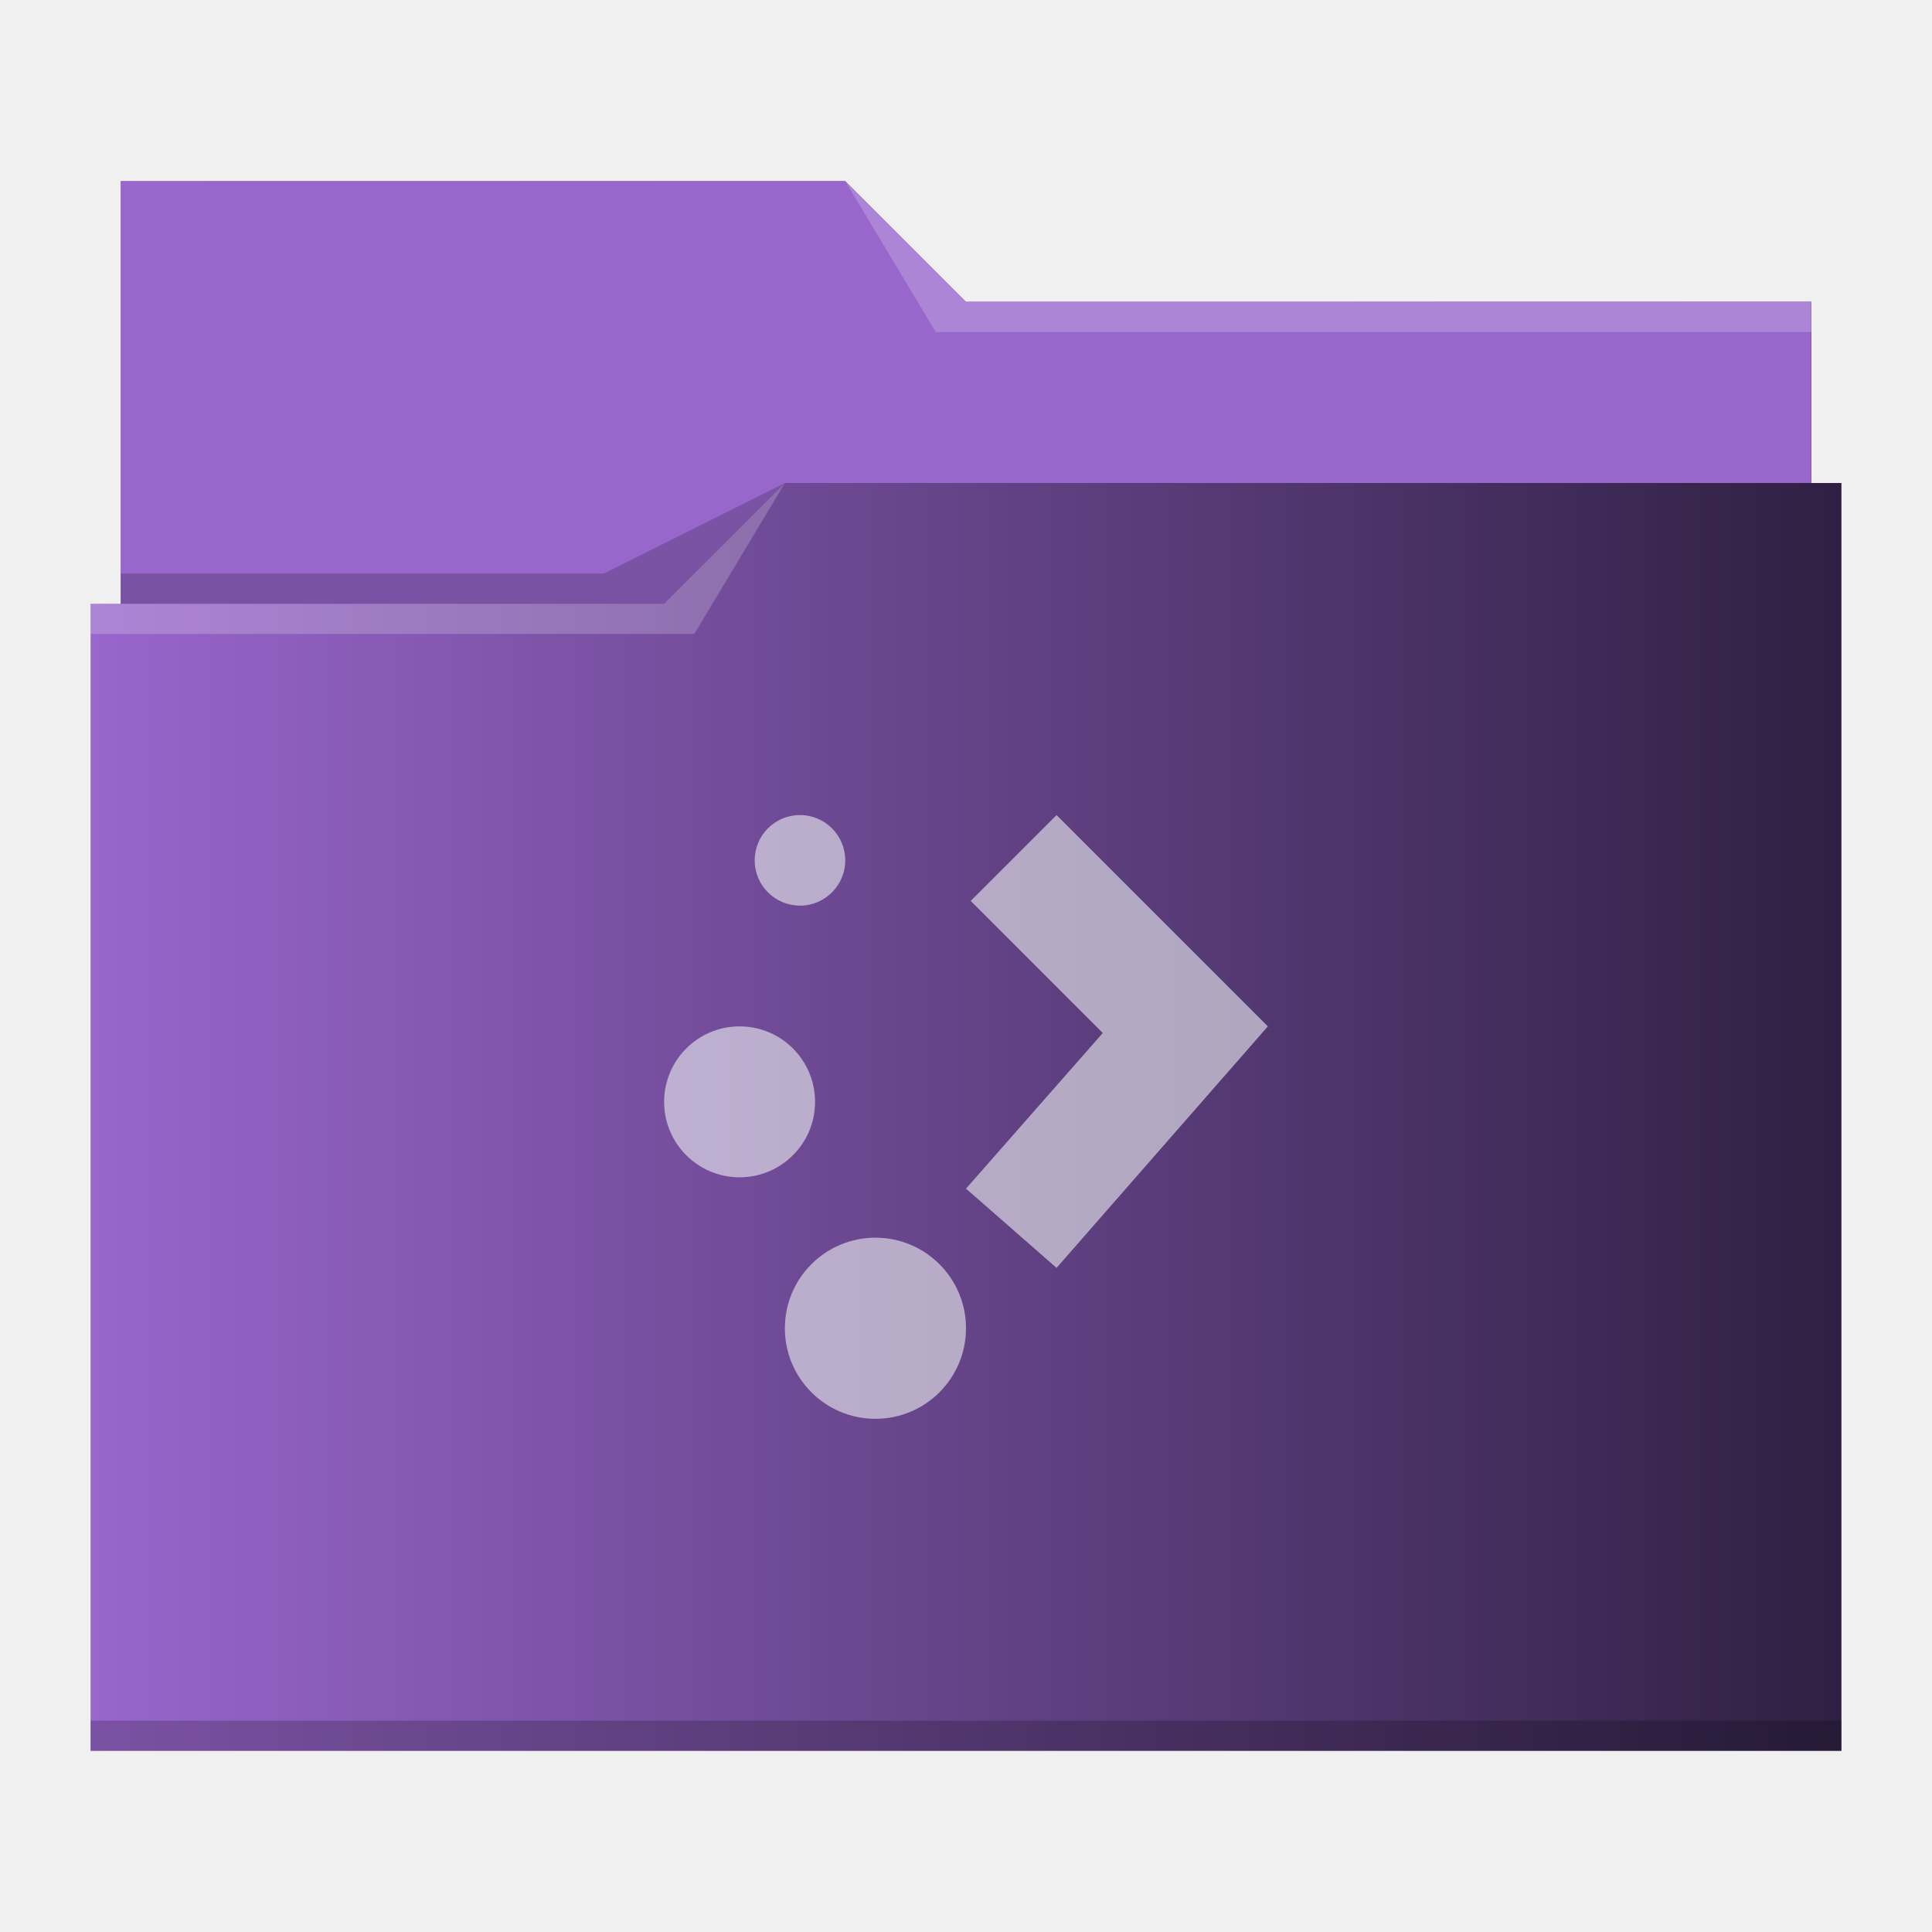
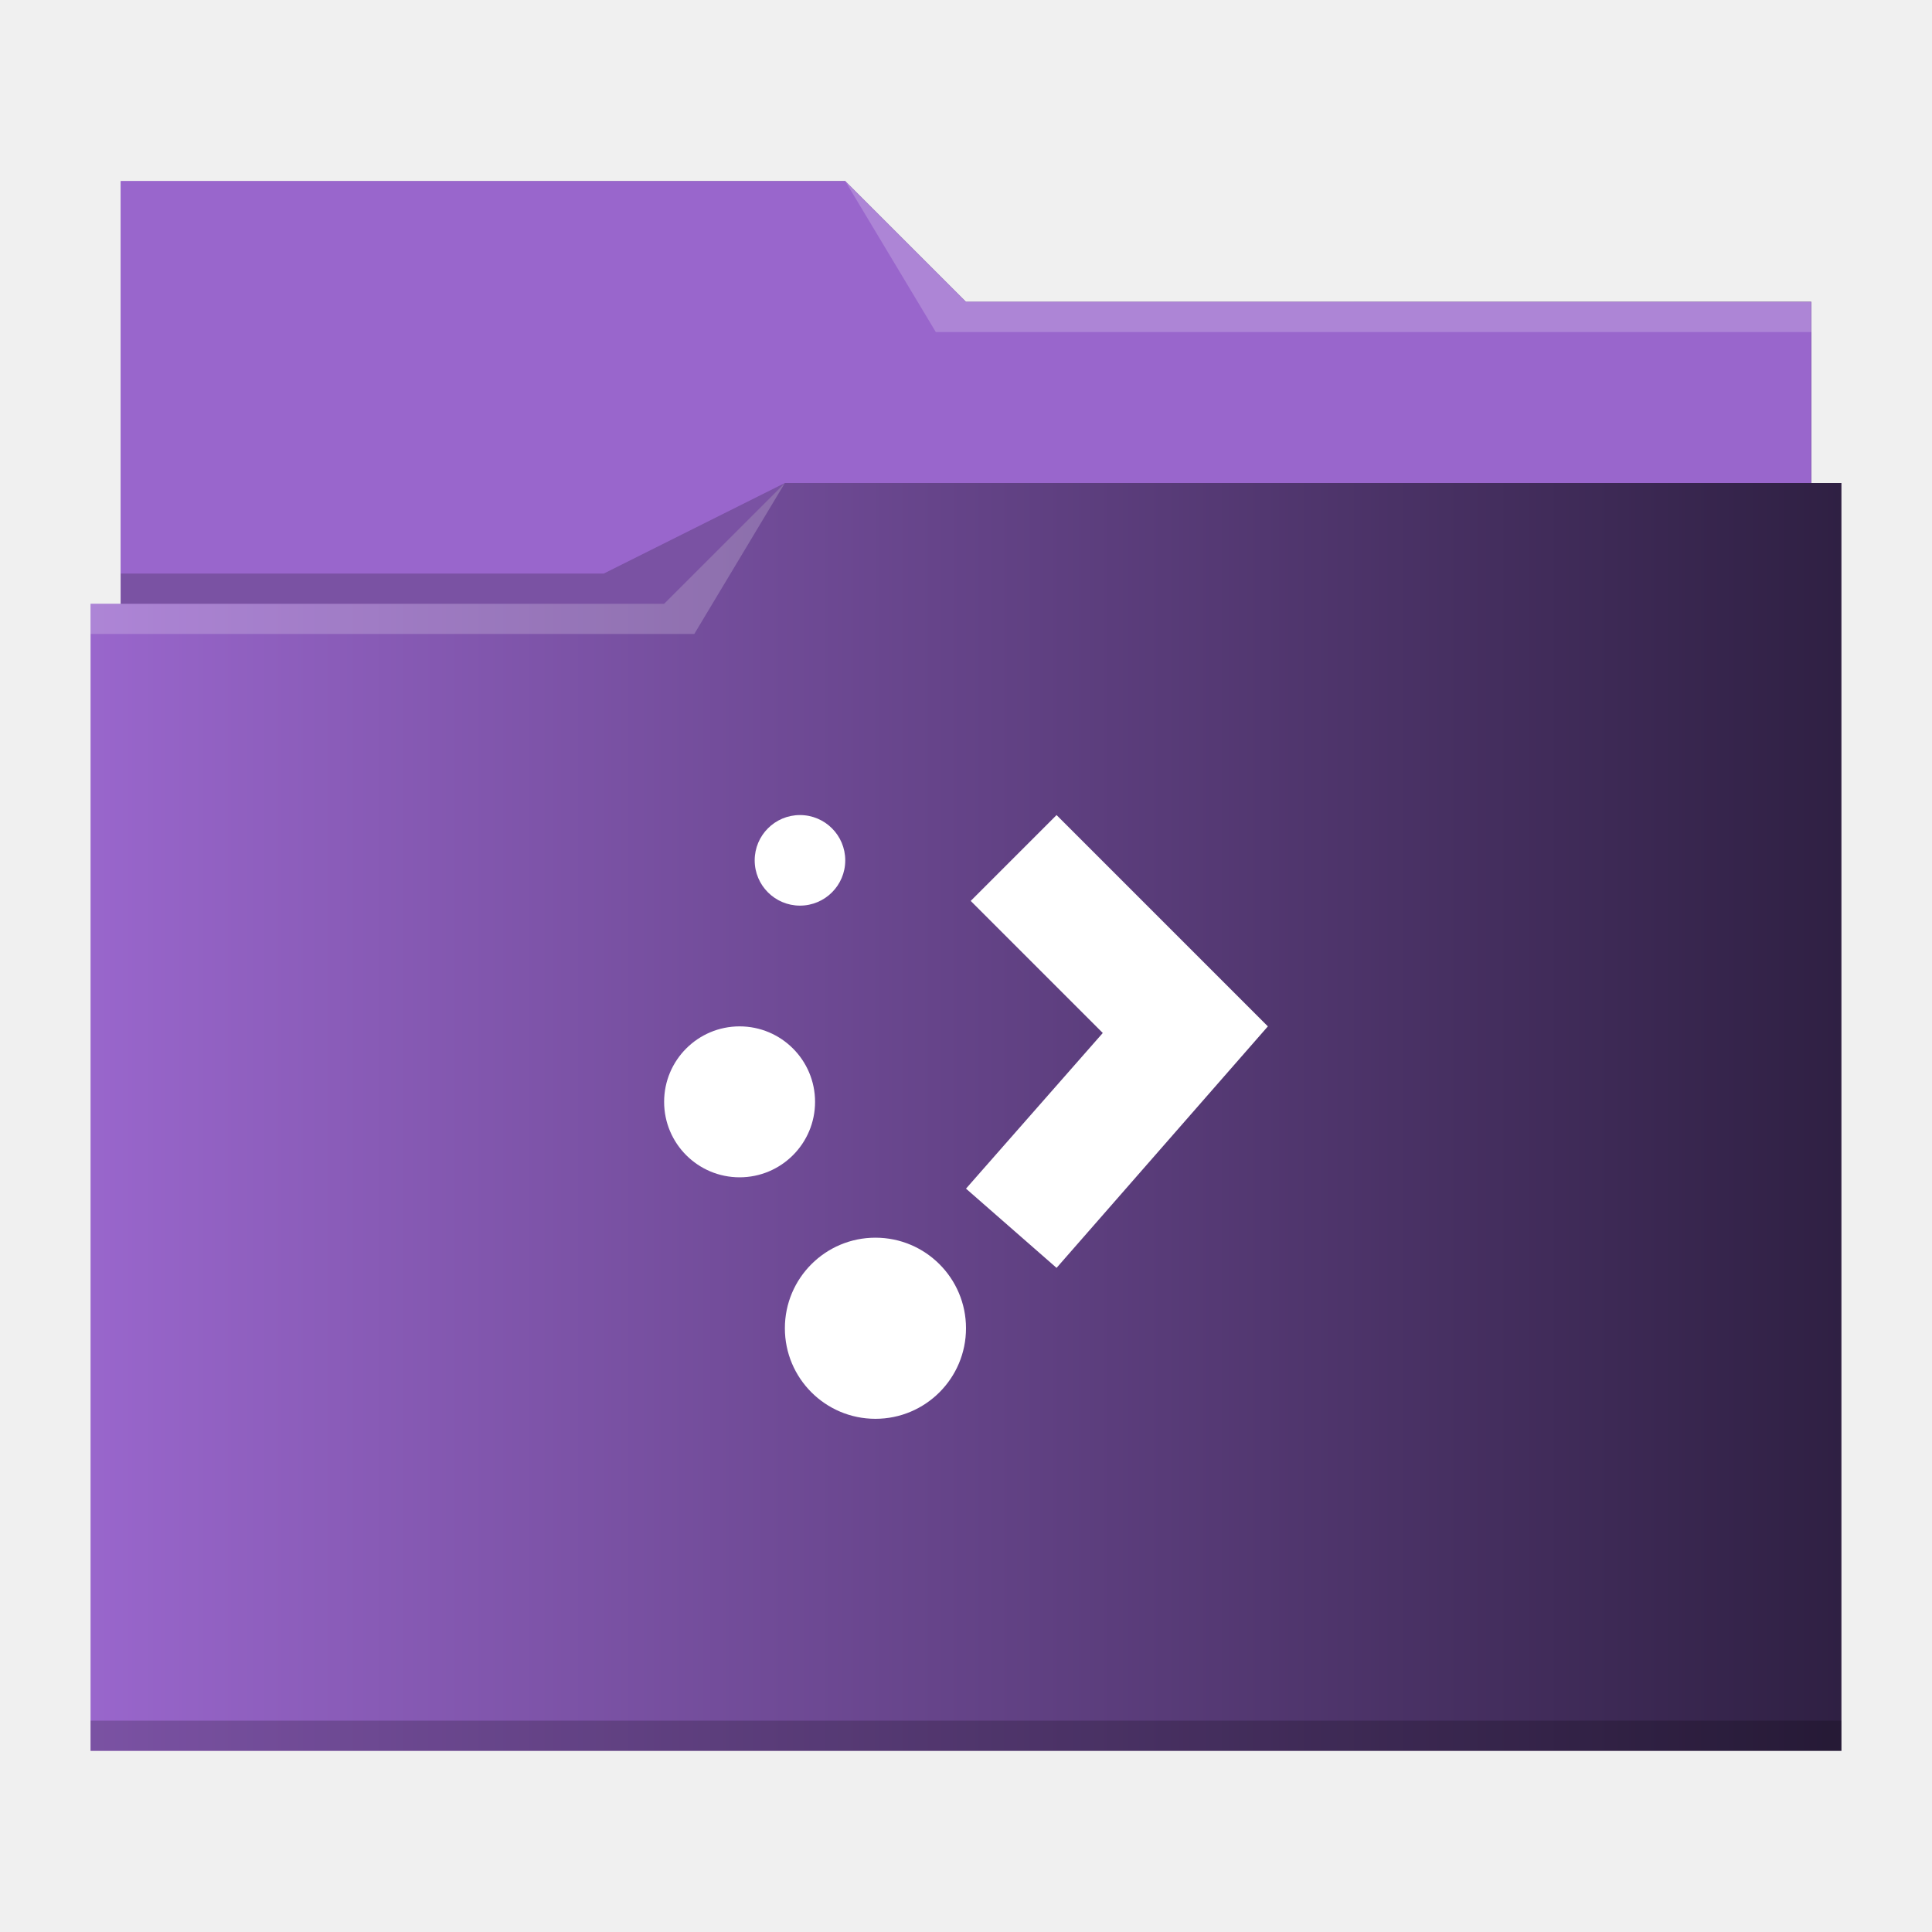
<svg xmlns="http://www.w3.org/2000/svg" xmlns:xlink="http://www.w3.org/1999/xlink" viewBox="0 0 64 64" version="1.1" id="svg14">
  <defs id="defs3051">
    <linearGradient id="linearGradient840">
      <stop style="stop-color:#9966cc;stop-opacity:1" offset="0" id="stop836" />
      <stop style="stop-color:#9966cc;stop-opacity:1" offset="1" id="stop838" />
    </linearGradient>
    <linearGradient id="linearGradient832">
      <stop style="stop-color:#9966cc;stop-opacity:1" offset="0" id="stop828" />
      <stop style="stop-color:#2f2043;stop-opacity:1" offset="1" id="stop830" />
    </linearGradient>
    <style type="text/css" id="current-color-scheme">
      .ColorScheme-Text {
        color:#31363b;
      }
      .ColorScheme-Background {
        color:#eff0f1;
      }
      .ColorScheme-Highlight {
        color:#3daee9;
      }
      .ColorScheme-ViewText {
        color:#31363b;
      }
      .ColorScheme-ViewBackground {
        color:#fcfcfc;
      }
      .ColorScheme-ViewHover {
        color:#93cee9;
      }
      .ColorScheme-ViewFocus{
        color:#3daee9;
      }
      .ColorScheme-ButtonText {
        color:#31363b;
      }
      .ColorScheme-ButtonBackground {
        color:#eff0f1;
      }
      .ColorScheme-ButtonHover {
        color:#93cee9;
      }
      .ColorScheme-ButtonFocus{
        color:#3daee9;
      }
      </style>
    <linearGradient xlink:href="#linearGradient832" id="linearGradient834" x1="3" y1="32" x2="61" y2="32" gradientUnits="userSpaceOnUse" />
    <linearGradient xlink:href="#linearGradient840" id="linearGradient842" x1="4" y1="13" x2="60" y2="13" gradientUnits="userSpaceOnUse" />
  </defs>
  <path style="fill:url(#linearGradient834);fill-opacity:1;stroke:none" d="M 4 6 L 4 11 L 4 20 L 3 20 L 3 21 L 3.002 21 C 3.002 21.004 3 21.008 3 21.012 L 3 57 L 3 58 L 4 58 L 60 58 L 61 58 L 61 57 L 61 21.012 L 61 21 L 61 16 L 60 16 L 60 11.01 C 60 11.007 59.998 11.004 59.998 11 L 60 11 L 60 10 L 32 10 L 28 6 L 4 6 z " class="ColorScheme-Highlight" id="path4" />
  <path style="fill-opacity:1;fill-rule:evenodd;fill:url(#linearGradient842)" d="M 4 6 L 4 11 L 4 20 L 22 20 L 26 16 L 60 16 L 60 11.01 C 60 11.007 59.998 11.004 59.998 11 L 60 11 L 60 10 L 32 10 L 28 6 L 4 6 z " id="path6" />
  <path style="fill:#ffffff;fill-opacity:0.2;fill-rule:evenodd" d="M 28 6 L 31 11 L 33 11 L 60 11 L 60 10 L 33 10 L 32 10 L 28 6 z M 26 16 L 22 20 L 3 20 L 3 21 L 23 21 L 26 16 z " id="path8" />
  <path style="fill-opacity:0.2;fill-rule:evenodd" d="M 26 16 L 20 19 L 4 19 L 4 20 L 22 20 L 26 16 z M 3 57 L 3 58 L 4 58 L 60 58 L 61 58 L 61 57 L 60 57 L 4 57 L 3 57 z " class="ColorScheme-Text" id="path10" />
-   <path style="fill:currentColor;fill-opacity:0.6;stroke:none" d="M 26.5 27 A 1.5 1.5 0 0 0 25 28.5 A 1.5 1.5 0 0 0 26.5 30 A 1.5 1.5 0 0 0 28 28.5 A 1.5 1.5 0 0 0 26.5 27 z M 35 27 L 32.156 29.844 L 36.531 34.219 L 32 39.375 L 35 42 L 42 34 L 35 27 z M 24.5 34 A 2.5 2.5 0 0 0 22 36.5 A 2.5 2.5 0 0 0 24.5 39 A 2.5 2.5 0 0 0 27 36.5 A 2.5 2.5 0 0 0 24.5 34 z M 29 41 A 3 3 0 0 0 26 44 A 3 3 0 0 0 29 47 A 3 3 0 0 0 32 44 A 3 3 0 0 0 29 41 z " class="ColorScheme-Background" id="path12" />
+   <path style="fill:#ffffff;fill-opacity:1;stroke:none" d="M 26.5 27 A 1.5 1.5 0 0 0 25 28.5 A 1.5 1.5 0 0 0 26.5 30 A 1.5 1.5 0 0 0 28 28.5 A 1.5 1.5 0 0 0 26.5 27 z M 35 27 L 32.156 29.844 L 36.531 34.219 L 32 39.375 L 35 42 L 42 34 L 35 27 z M 24.5 34 A 2.5 2.5 0 0 0 22 36.5 A 2.5 2.5 0 0 0 24.5 39 A 2.5 2.5 0 0 0 27 36.5 A 2.5 2.5 0 0 0 24.5 34 z M 29 41 A 3 3 0 0 0 26 44 A 3 3 0 0 0 29 47 A 3 3 0 0 0 32 44 A 3 3 0 0 0 29 41 z " class="ColorScheme-Background" id="path12" />
</svg>
